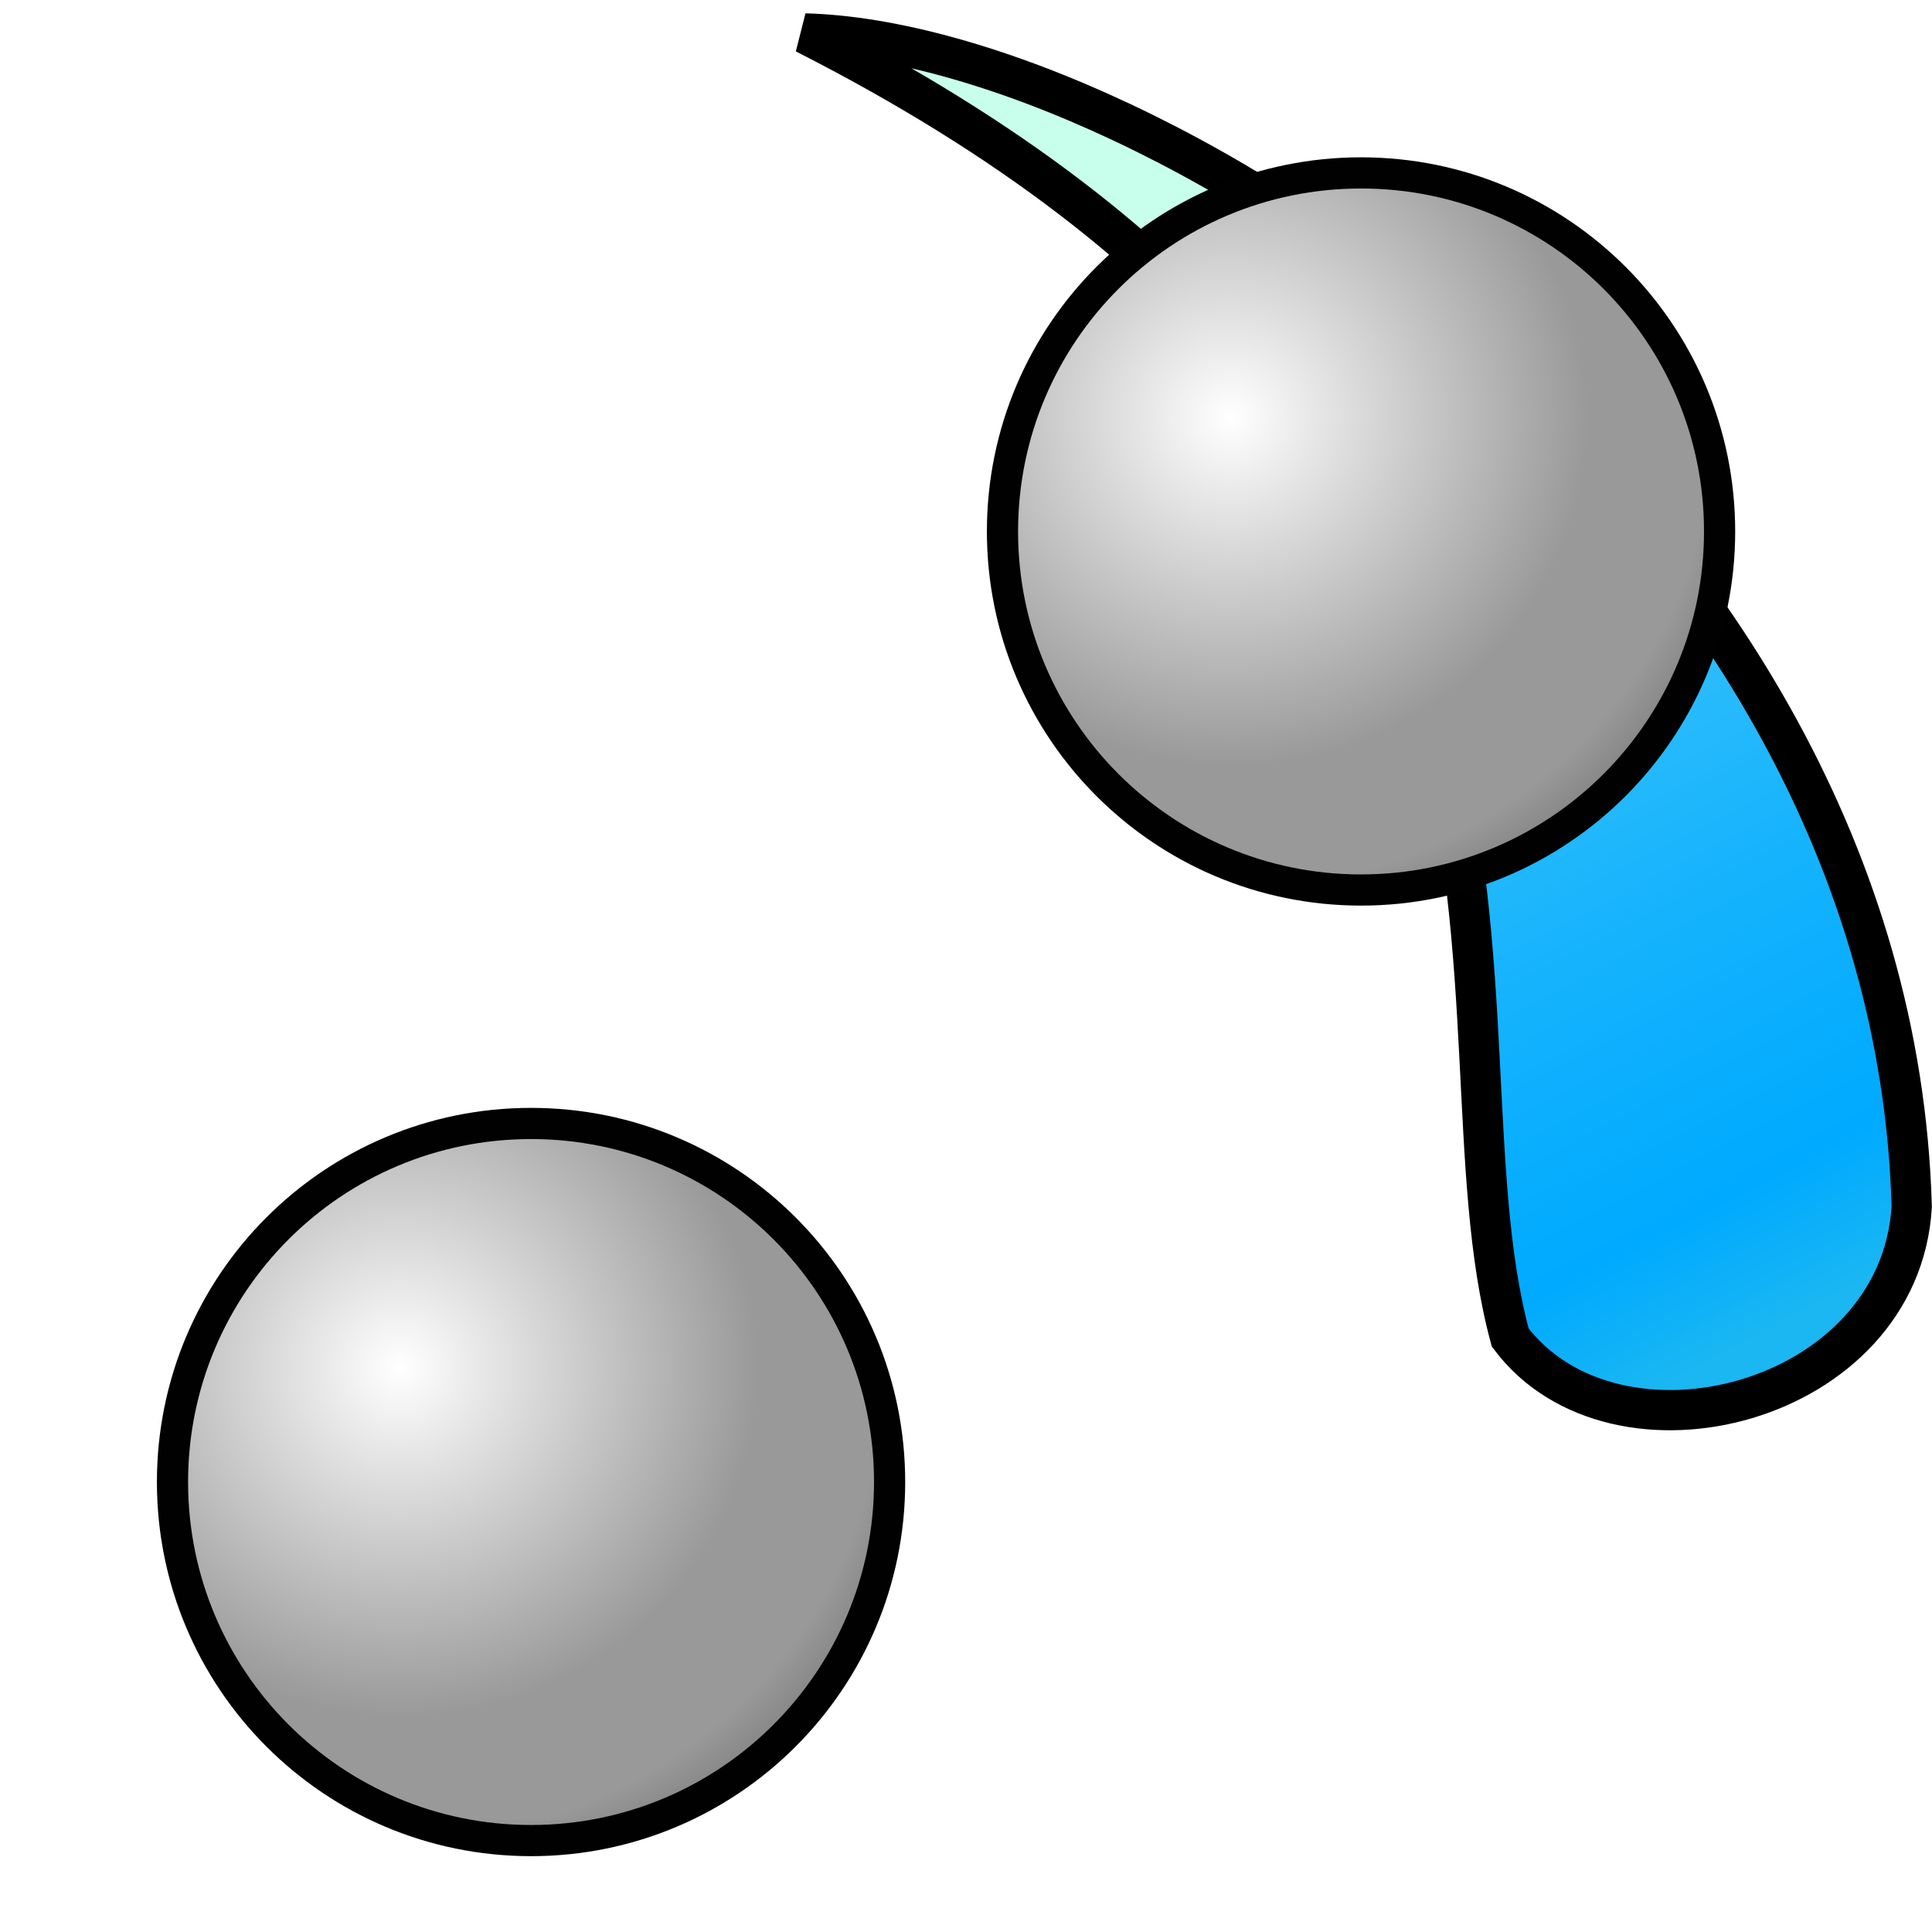
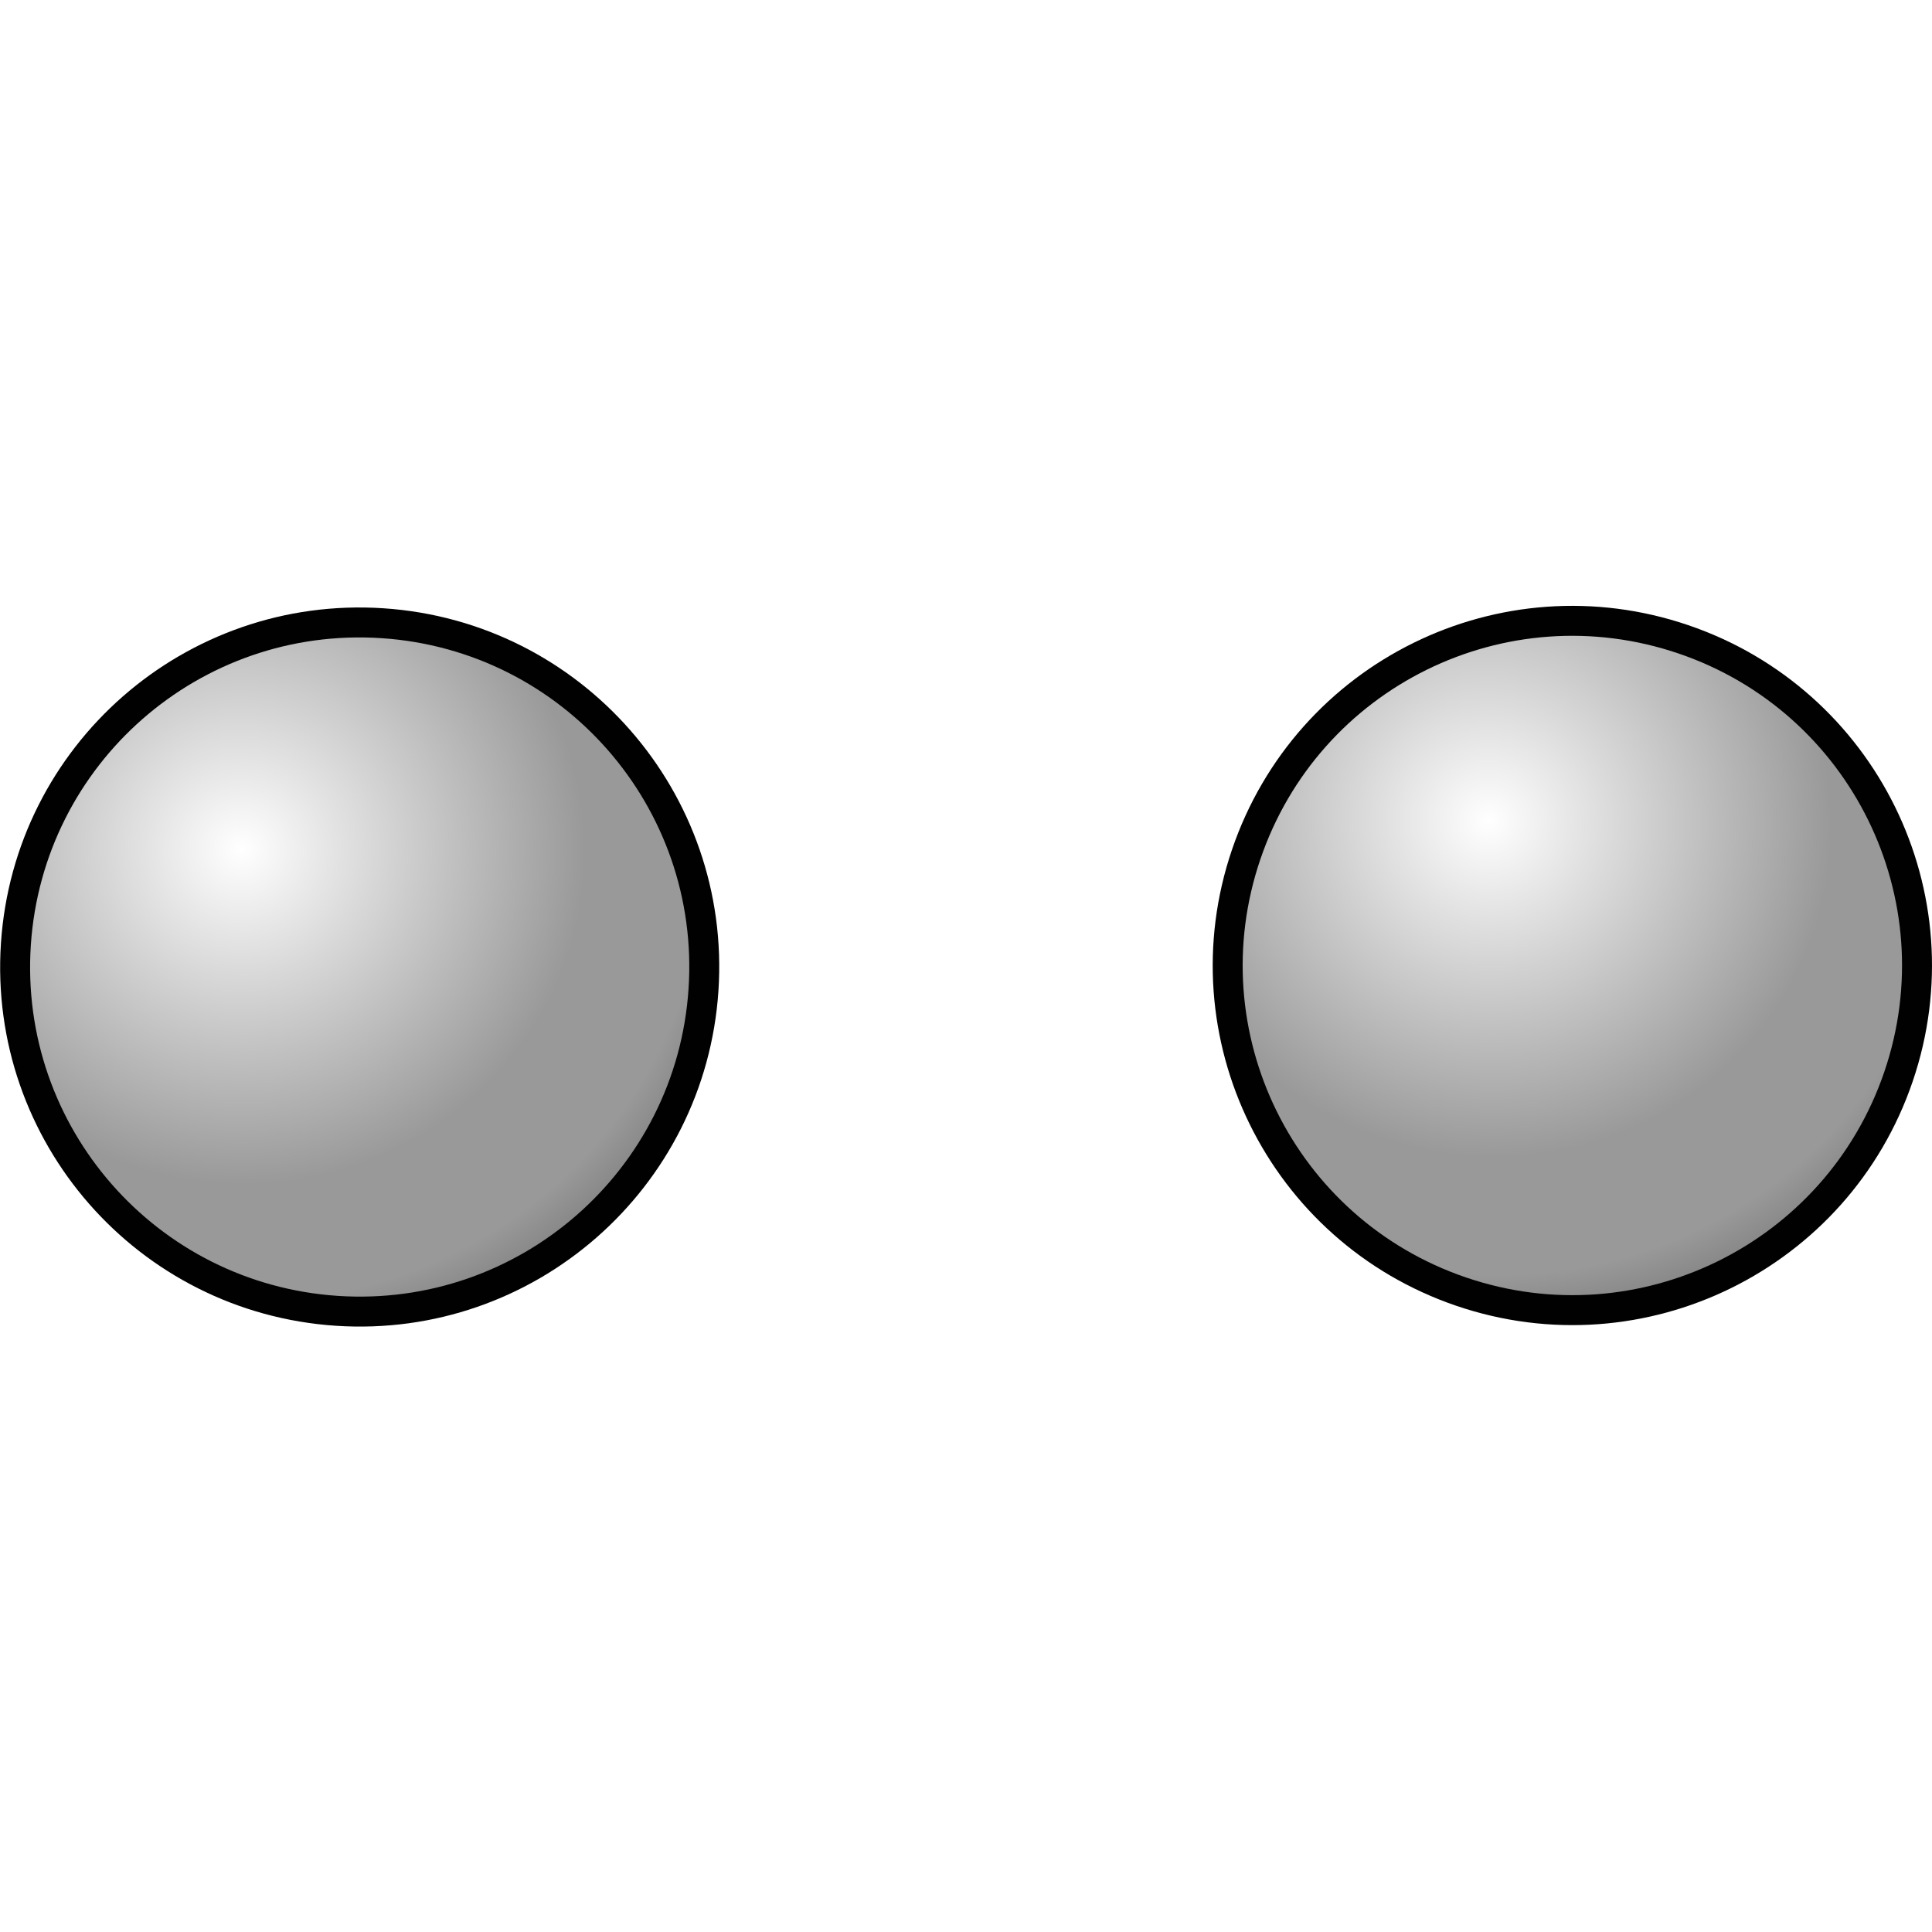
<svg xmlns="http://www.w3.org/2000/svg" xmlns:xlink="http://www.w3.org/1999/xlink" version="1.1" width="48" height="48" id="svg2">
  <defs id="defs4">
    <linearGradient id="linearGradient4235">
      <stop id="stop4237" style="stop-color:#0099ff;stop-opacity:1" offset="0" />
      <stop id="stop4239" style="stop-color:#0099ff;stop-opacity:0" offset="1" />
    </linearGradient>
    <radialGradient cx="0" cy="0" r="64" id="radialGradient4215" gradientUnits="userSpaceOnUse" gradientTransform="matrix(0.5625,0,0,0.5625,18,18)">
      <stop id="stop4217" style="stop-color:#ffffff;stop-opacity:1" offset="0" />
      <stop id="stop4219" style="stop-color:#999999;stop-opacity:1" offset="0.441" />
      <stop id="stop4221" style="stop-color:#999999;stop-opacity:1" offset="0.595" />
      <stop id="stop4223" style="stop-color:#666666;stop-opacity:1" offset="0.749" />
      <stop id="stop4225" style="stop-color:#666666;stop-opacity:1" offset="0.858" />
      <stop id="stop4227" style="stop-color:#333333;stop-opacity:1" offset="0.976" />
    </radialGradient>
    <radialGradient cx="19.593" cy="20.678" r="22" fx="19.593" fy="20.678" id="radialGradient3810" xlink:href="#linearGradient3804" gradientUnits="userSpaceOnUse" gradientTransform="matrix(2.368174,0.00611543,-0.00595712,2.306851,-26.68374,-27.14284)" />
    <linearGradient id="linearGradient3804">
      <stop id="stop3816" style="stop-color:#87e21a;stop-opacity:1" offset="0" />
      <stop id="stop3828" style="stop-color:#4dd821;stop-opacity:1" offset="0.118" />
      <stop id="stop3826" style="stop-color:#13ce29;stop-opacity:1" offset="0.21" />
      <stop id="stop3824" style="stop-color:#12ba39;stop-opacity:1" offset="0.321" />
      <stop id="stop3822" style="stop-color:#119235;stop-opacity:1" offset="0.441" />
      <stop id="stop3820" style="stop-color:#0f672d;stop-opacity:1" offset="0.591" />
      <stop id="stop3818" style="stop-color:#0a361e;stop-opacity:1" offset="0.691" />
      <stop id="stop3808" style="stop-color:#000000;stop-opacity:1" offset="1" />
    </linearGradient>
    <radialGradient cx="0" cy="0" r="64" id="gradient0" gradientUnits="userSpaceOnUse" gradientTransform="matrix(0.5625,0,0,0.5625,18,18)">
      <stop id="stop11" style="stop-color:#c7ffec;stop-opacity:1" offset="0" />
      <stop id="stop13" style="stop-color:#2bbcfb;stop-opacity:1" offset="0.441" />
      <stop id="stop15" style="stop-color:#18b4fd;stop-opacity:1" offset="0.595" />
      <stop id="stop17" style="stop-color:#09aefe;stop-opacity:1" offset="0.749" />
      <stop id="stop19" style="stop-color:#00aaff;stop-opacity:1" offset="0.858" />
      <stop id="stop21" style="stop-color:#1ab7f2;stop-opacity:1" offset="0.976" />
    </radialGradient>
    <radialGradient cx="19.593" cy="20.678" r="22" fx="19.593" fy="20.678" id="radialGradient4193" xlink:href="#linearGradient3804" gradientUnits="userSpaceOnUse" gradientTransform="matrix(0.7951159,0.00205326,-0.00200011,0.7745268,-8.719216,995.5775)" />
    <radialGradient cx="19.593" cy="20.678" r="22" fx="19.593" fy="20.678" id="radialGradient4201" xlink:href="#linearGradient3804" gradientUnits="userSpaceOnUse" gradientTransform="matrix(0.7951159,0.00205326,-0.00200011,0.7745268,-8.719216,995.5775)" />
    <radialGradient cx="19.593" cy="20.678" r="22" fx="19.593" fy="20.678" id="radialGradient4209" xlink:href="#linearGradient3804" gradientUnits="userSpaceOnUse" gradientTransform="matrix(0.7951159,0.00205326,-0.00200011,0.7745268,-8.719216,995.5775)" />
    <radialGradient cx="19.593" cy="20.678" r="22" fx="19.593" fy="20.678" id="radialGradient4212" xlink:href="#radialGradient4215" gradientUnits="userSpaceOnUse" gradientTransform="matrix(0.9172901,0.00236876,-0.00230744,0.8935374,16.74412,993.2813)" />
    <linearGradient x1="23.395" y1="43.263" x2="2.381" y2="23.269" id="linearGradient4241" xlink:href="#gradient0" gradientUnits="userSpaceOnUse" gradientTransform="matrix(0.9803539,-0.1972468,0.1972468,0.9803539,-4.253642,1008.932)" />
    <radialGradient cx="19.593" cy="20.678" r="22" fx="19.593" fy="20.678" id="radialGradient4243" xlink:href="#radialGradient4215" gradientUnits="userSpaceOnUse" gradientTransform="matrix(0.9172901,0.00236876,-0.00230744,0.8935374,16.74412,993.2813)" />
-     <linearGradient xlink:href="#gradient0" id="linearGradient3030" gradientUnits="userSpaceOnUse" gradientTransform="matrix(-0.9448163,-0.3276005,0.3276005,-0.9448163,39.18314,56.29604)" x1="23.395" y1="43.263" x2="2.381" y2="23.269" />
-     <radialGradient xlink:href="#radialGradient4215-1" id="radialGradient4254" gradientUnits="userSpaceOnUse" gradientTransform="matrix(0.9172901,0.00236876,-0.00230744,0.8935374,16.74412,993.2813)" cx="19.593" cy="20.678" fx="19.593" fy="20.678" r="22" />
-     <radialGradient cx="0" cy="0" r="64" id="radialGradient4215-1" gradientUnits="userSpaceOnUse" gradientTransform="matrix(0.5625,0,0,0.5625,18,18)">
-       <stop id="stop4217-7" style="stop-color:#ffffff;stop-opacity:1" offset="0" />
-       <stop id="stop4219-8" style="stop-color:#999999;stop-opacity:1" offset="0.441" />
-       <stop id="stop4221-5" style="stop-color:#999999;stop-opacity:1" offset="0.595" />
+     <radialGradient xlink:href="#radialGradient4215-7" id="radialGradient4254" gradientUnits="userSpaceOnUse" gradientTransform="matrix(0.9172901,0.00236876,-0.00230744,0.8935374,16.74412,993.2813)" cx="19.593" cy="20.678" fx="19.593" fy="20.678" r="22" />
+     <radialGradient cx="0" cy="0" r="64" id="radialGradient4215-7" gradientUnits="userSpaceOnUse" gradientTransform="matrix(0.5625,0,0,0.5625,18,18)">
+       <stop id="stop4217-9" style="stop-color:#ffffff;stop-opacity:1" offset="0" />
+       <stop id="stop4219-4" style="stop-color:#999999;stop-opacity:1" offset="0.441" />
+       <stop id="stop4221-3" style="stop-color:#999999;stop-opacity:1" offset="0.595" />
      <stop id="stop4223-8" style="stop-color:#666666;stop-opacity:1" offset="0.749" />
-       <stop id="stop4225-6" style="stop-color:#666666;stop-opacity:1" offset="0.858" />
-       <stop id="stop4227-1" style="stop-color:#333333;stop-opacity:1" offset="0.976" />
+       <stop id="stop4225-4" style="stop-color:#666666;stop-opacity:1" offset="0.858" />
+       <stop id="stop4227-6" style="stop-color:#333333;stop-opacity:1" offset="0.976" />
    </radialGradient>
-     <radialGradient r="22" fy="20.678" fx="19.593" cy="20.678" cx="19.593" gradientTransform="matrix(0.9172901,0.00236876,-0.00230744,0.8935374,16.74412,993.2813)" gradientUnits="userSpaceOnUse" id="radialGradient4415" xlink:href="#radialGradient4215-1" />
+     <radialGradient r="22" fy="20.678" fx="19.593" cy="20.678" cx="19.593" gradientTransform="matrix(0.9172901,0.00236876,-0.00230744,0.8935374,16.74412,993.2813)" gradientUnits="userSpaceOnUse" id="radialGradient4415" xlink:href="#radialGradient4215-7" />
  </defs>
-   <path style="fill:url(#linearGradient3030);fill-opacity:1;stroke:#000000;stroke-width:1px;stroke-linecap:butt;stroke-linejoin:miter;stroke-opacity:1" id="path4233" d="m 37.521,33.231 c 2.617,3.477 9.683,1.676 9.975,-3.251 C 47.011,12.619 28.641,1.054 19.999,0.831 40.607,11.311 35.328,25.148 37.521,33.231 z" />
-   <g id="g4229" transform="translate(-4.110305,-1001.436)">
+   <g id="g4229" transform="matrix(0.9588517,0.06373537,-0.06373537,0.9588517,37.24034,-951.2809)">
    <path style="fill:none;stroke:#010101;stroke-width:1.549" id="path8" d="m 37.925,1006.119 c -4.71,0 -8.521,3.812 -8.521,8.521 0,4.706 3.811,8.521 8.521,8.521 4.706,0 8.521,-3.815 8.521,-8.521 0,-4.71 -3.815,-8.521 -8.521,-8.521 z" />
    <path style="fill:url(#radialGradient4243);fill-opacity:1" id="path23" d="m 37.925,1006.119 c -4.71,0 -8.521,3.812 -8.521,8.521 0,4.706 3.811,8.521 8.521,8.521 4.706,0 8.521,-3.815 8.521,-8.521 0,-4.71 -3.815,-8.521 -8.521,-8.521 z" />
  </g>
-   <g transform="translate(-24.73118,-977.8196)" id="g4248">
+   <g transform="matrix(0.9096837,0.3097327,-0.3097327,0.9096837,318.8321,-910.7604)" id="g4248">
    <path d="m 37.925,1006.119 c -4.71,0 -8.521,3.812 -8.521,8.521 0,4.706 3.811,8.521 8.521,8.521 4.706,0 8.521,-3.815 8.521,-8.521 0,-4.71 -3.815,-8.521 -8.521,-8.521 z" id="path4250" style="fill:none;stroke:#010101;stroke-width:1.549" />
    <path d="m 37.925,1006.119 c -4.71,0 -8.521,3.812 -8.521,8.521 0,4.706 3.811,8.521 8.521,8.521 4.706,0 8.521,-3.815 8.521,-8.521 0,-4.71 -3.815,-8.521 -8.521,-8.521 z" id="path4252" style="fill:url(#radialGradient4415);fill-opacity:1" />
  </g>
</svg>
